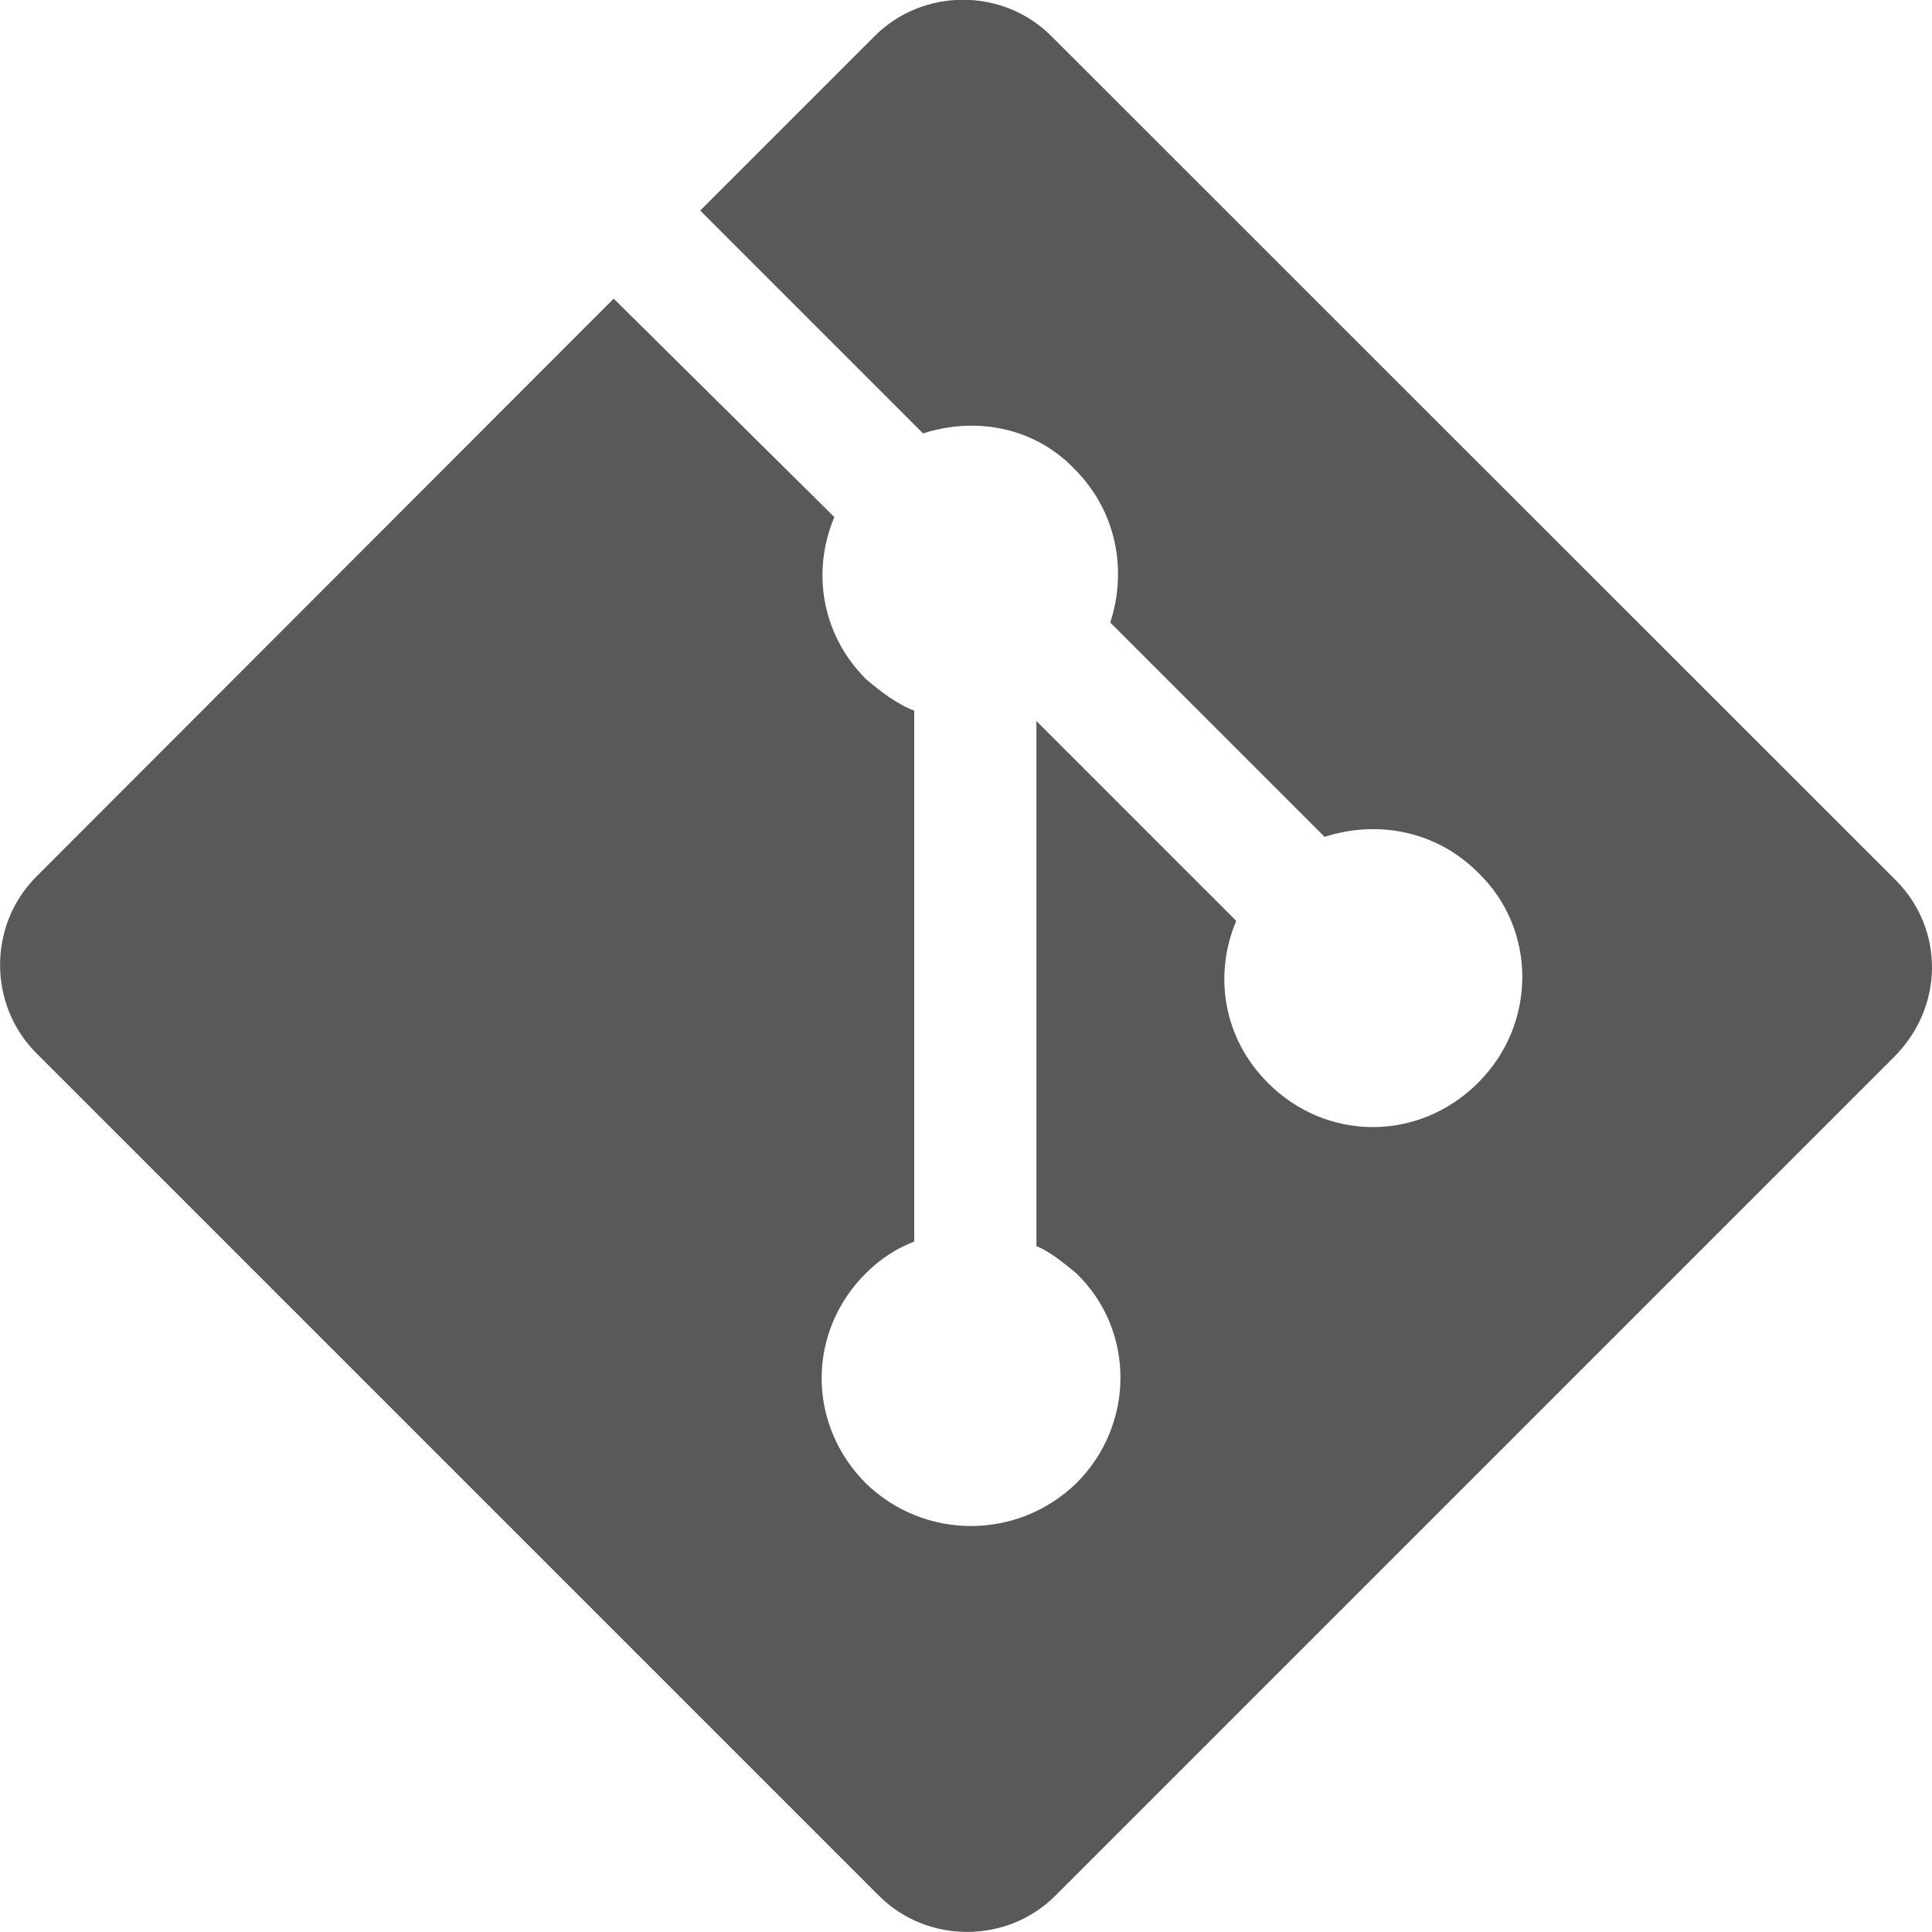
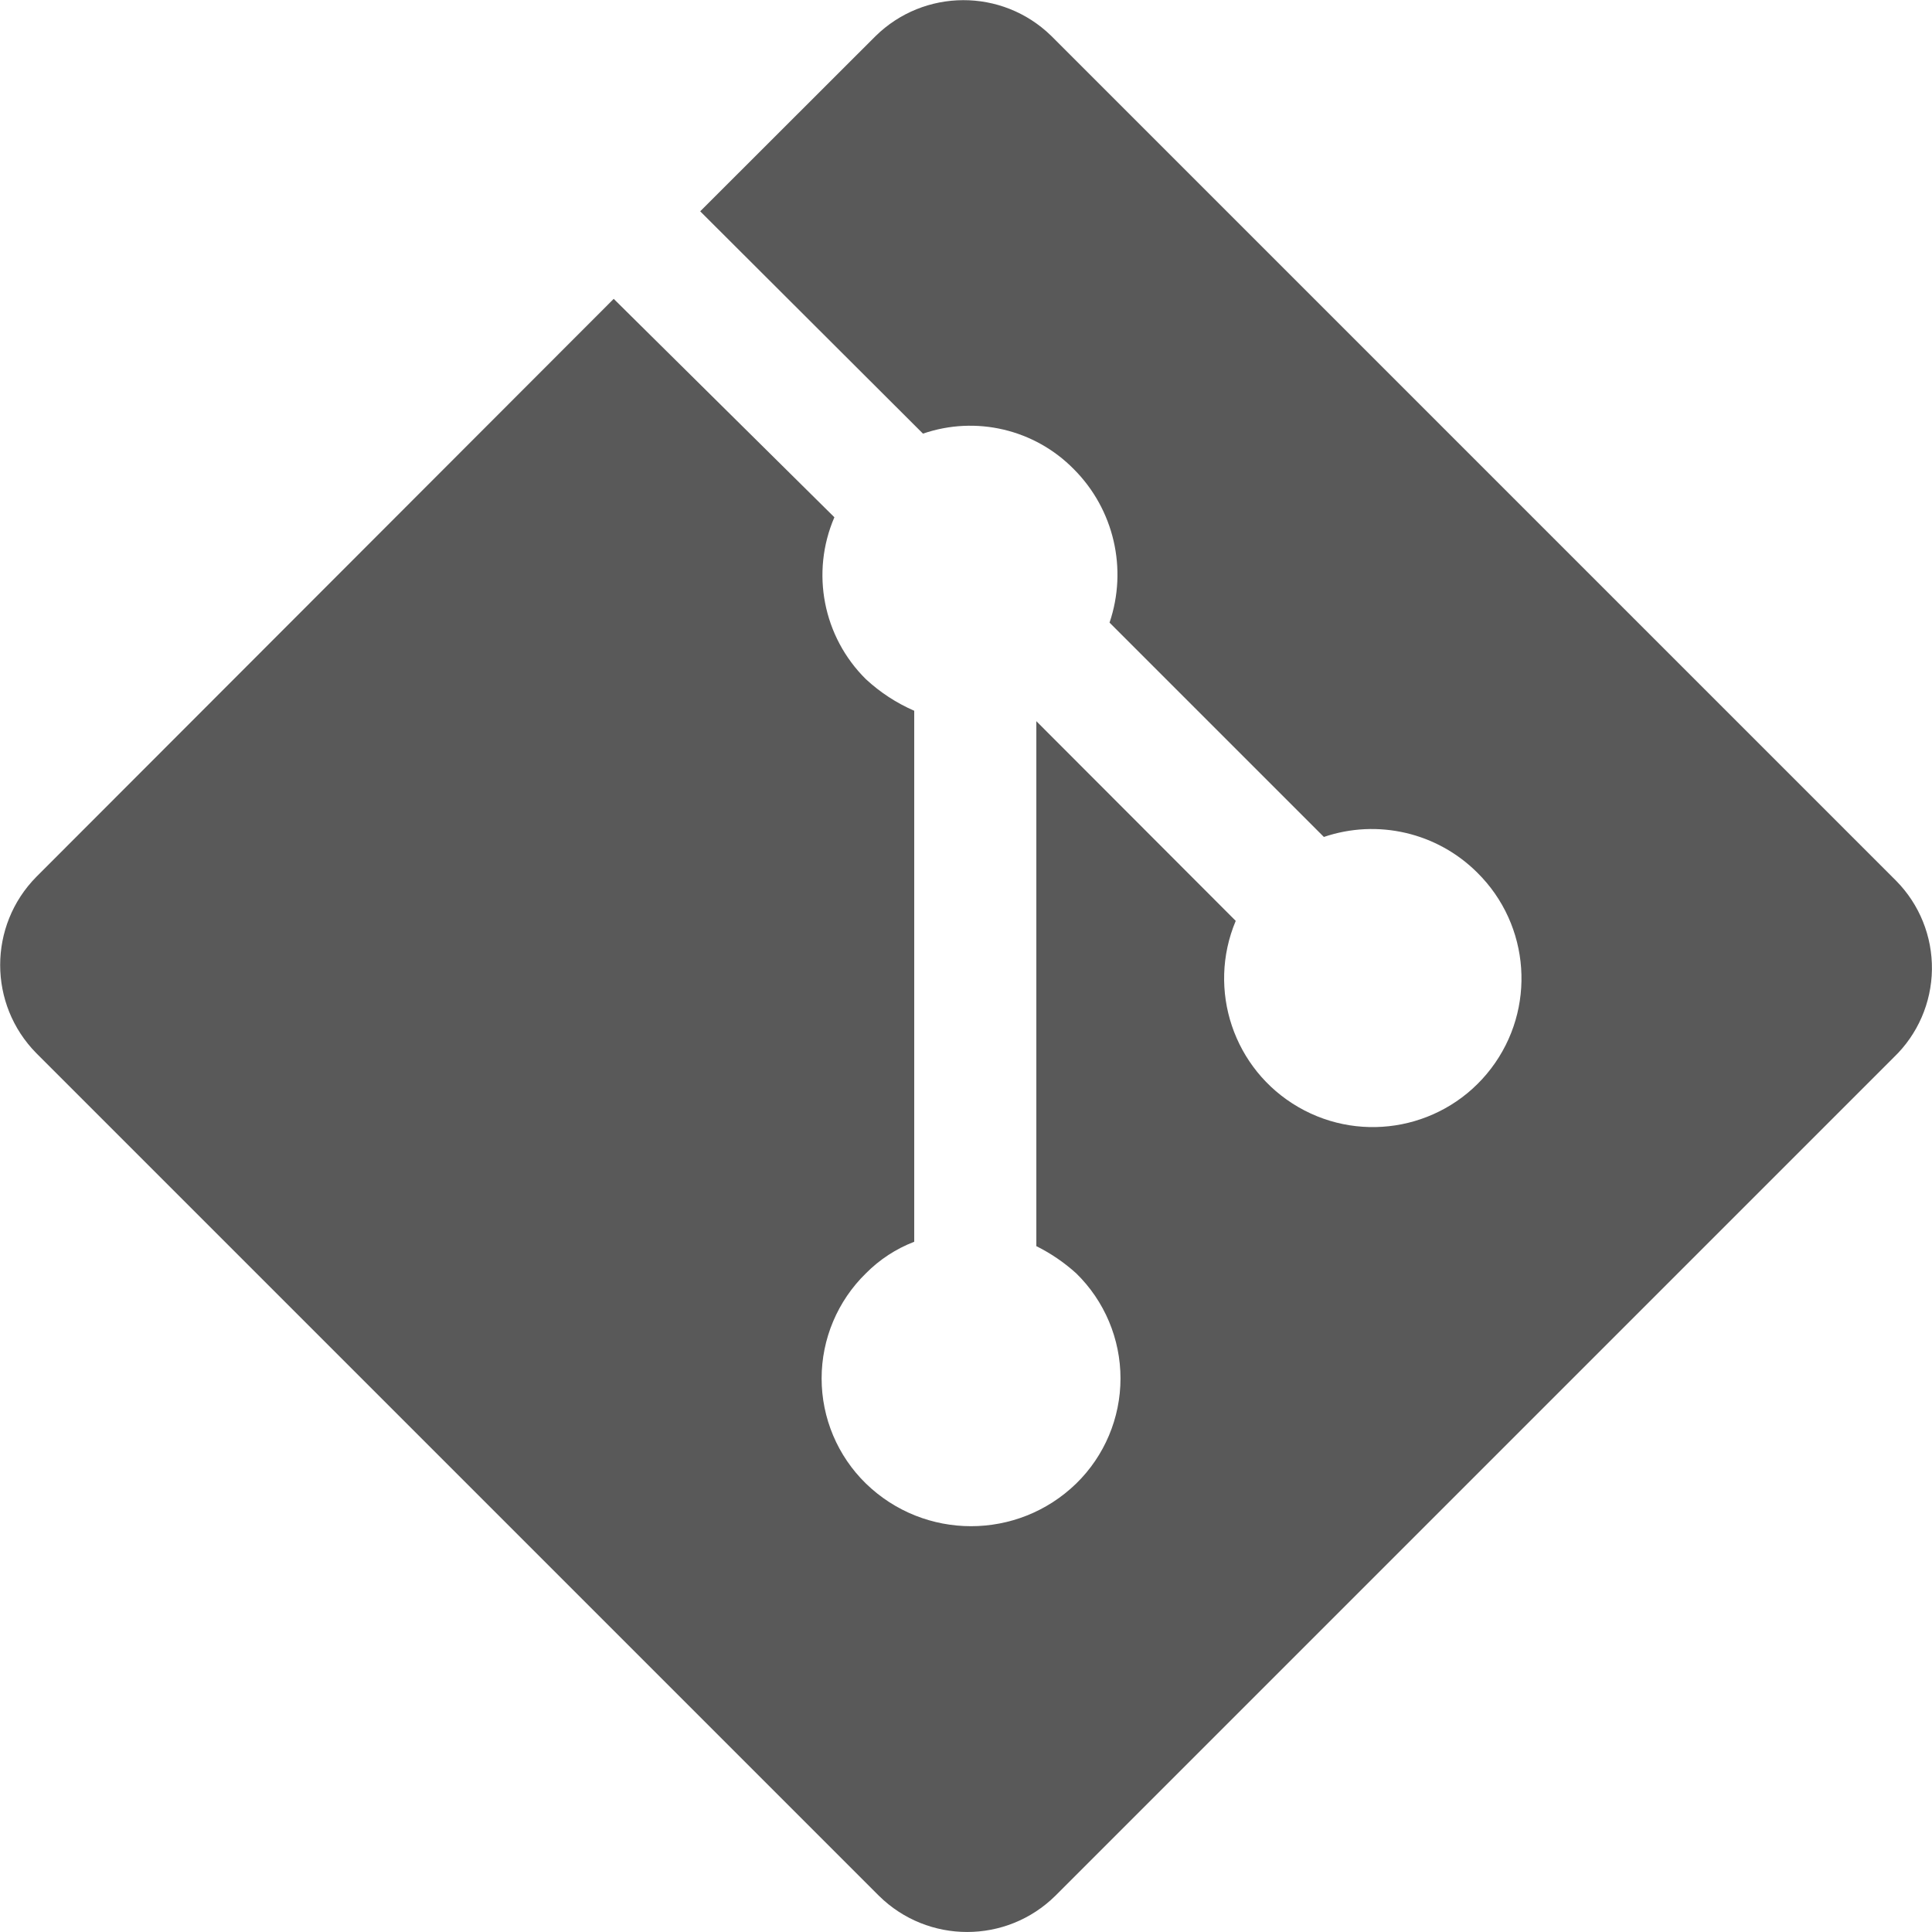
- <svg xmlns="http://www.w3.org/2000/svg" version="1.1" id="Layer_1" x="0px" y="0px" width="612px" height="612px" viewBox="639.8 179.7 612 612" enable-background="new 639.8 179.7 612 612" xml:space="preserve">
-   <g>
-     <path fill="#595959" d="M1240.5,458.7L972.8,191.1c-15.3-15.3-40.6-15.3-55.9,0l-55.3,55.3l70.6,70.6c16.7-5.4,35.3-2,48,11.3   c13.3,13.3,16.7,32,11.3,48.6l67.9,67.9c16.7-5.4,35.3-2,48.6,11.3c18.7,18,18.7,48,0,66.6c-18.7,18.7-48,18.7-66.6,0   c-14-14-17.3-34-10-51.3l-63.3-63.3v166.3c4.7,2,8.6,5.4,12.6,8.6c18.7,18,18.7,48,0,66.6c-18.7,18-48,18-66.6,0   c-18.7-18.7-18.7-48,0-66.6c4.7-4.7,10-8,15.3-10V404.8c-5.4-2-10.6-6-15.3-10c-14-14-17.3-34-10-51.3l-69.9-69.2L651.3,457.4   c-15.3,15.3-15.3,40.6,0,55.9l266.9,266.9c15.3,15.3,40.6,15.3,55.9,0l265.6-265.6C1255.7,498.7,1255.7,474.1,1240.5,458.7z" />
-   </g>
+ <svg xmlns="http://www.w3.org/2000/svg" id="Layer_1" data-name="Layer 1" viewBox="0 0 128 128">
+   <defs>
+     <style>.cls-1{fill:#595959;}</style>
+   </defs>
+   <path class="cls-1" d="M125.63,58.36l-56-56A8.32,8.32,0,0,0,58,2.4L46.39,14,61.15,28.73a9.62,9.62,0,0,1,10,2.36,9.89,9.89,0,0,1,2.36,10.16l14.2,14.2a9.89,9.89,0,0,1,10.16,2.36,9.85,9.85,0,1,1-16,3.2L68.66,47.78V82.56a11.76,11.76,0,0,1,2.64,1.8,9.73,9.73,0,0,1,0,13.93,10,10,0,0,1-13.93,0,9.73,9.73,0,0,1,0-13.93,9.09,9.09,0,0,1,3.2-2.09V47.09A11.4,11.4,0,0,1,57.37,45a9.69,9.69,0,0,1-2.09-10.73L40.66,19.8,2.41,58.09a8.32,8.32,0,0,0,0,11.69L58.23,125.6a8.32,8.32,0,0,0,11.69,0l55.55-55.55A8.21,8.21,0,0,0,125.63,58.36Z" />
</svg>
